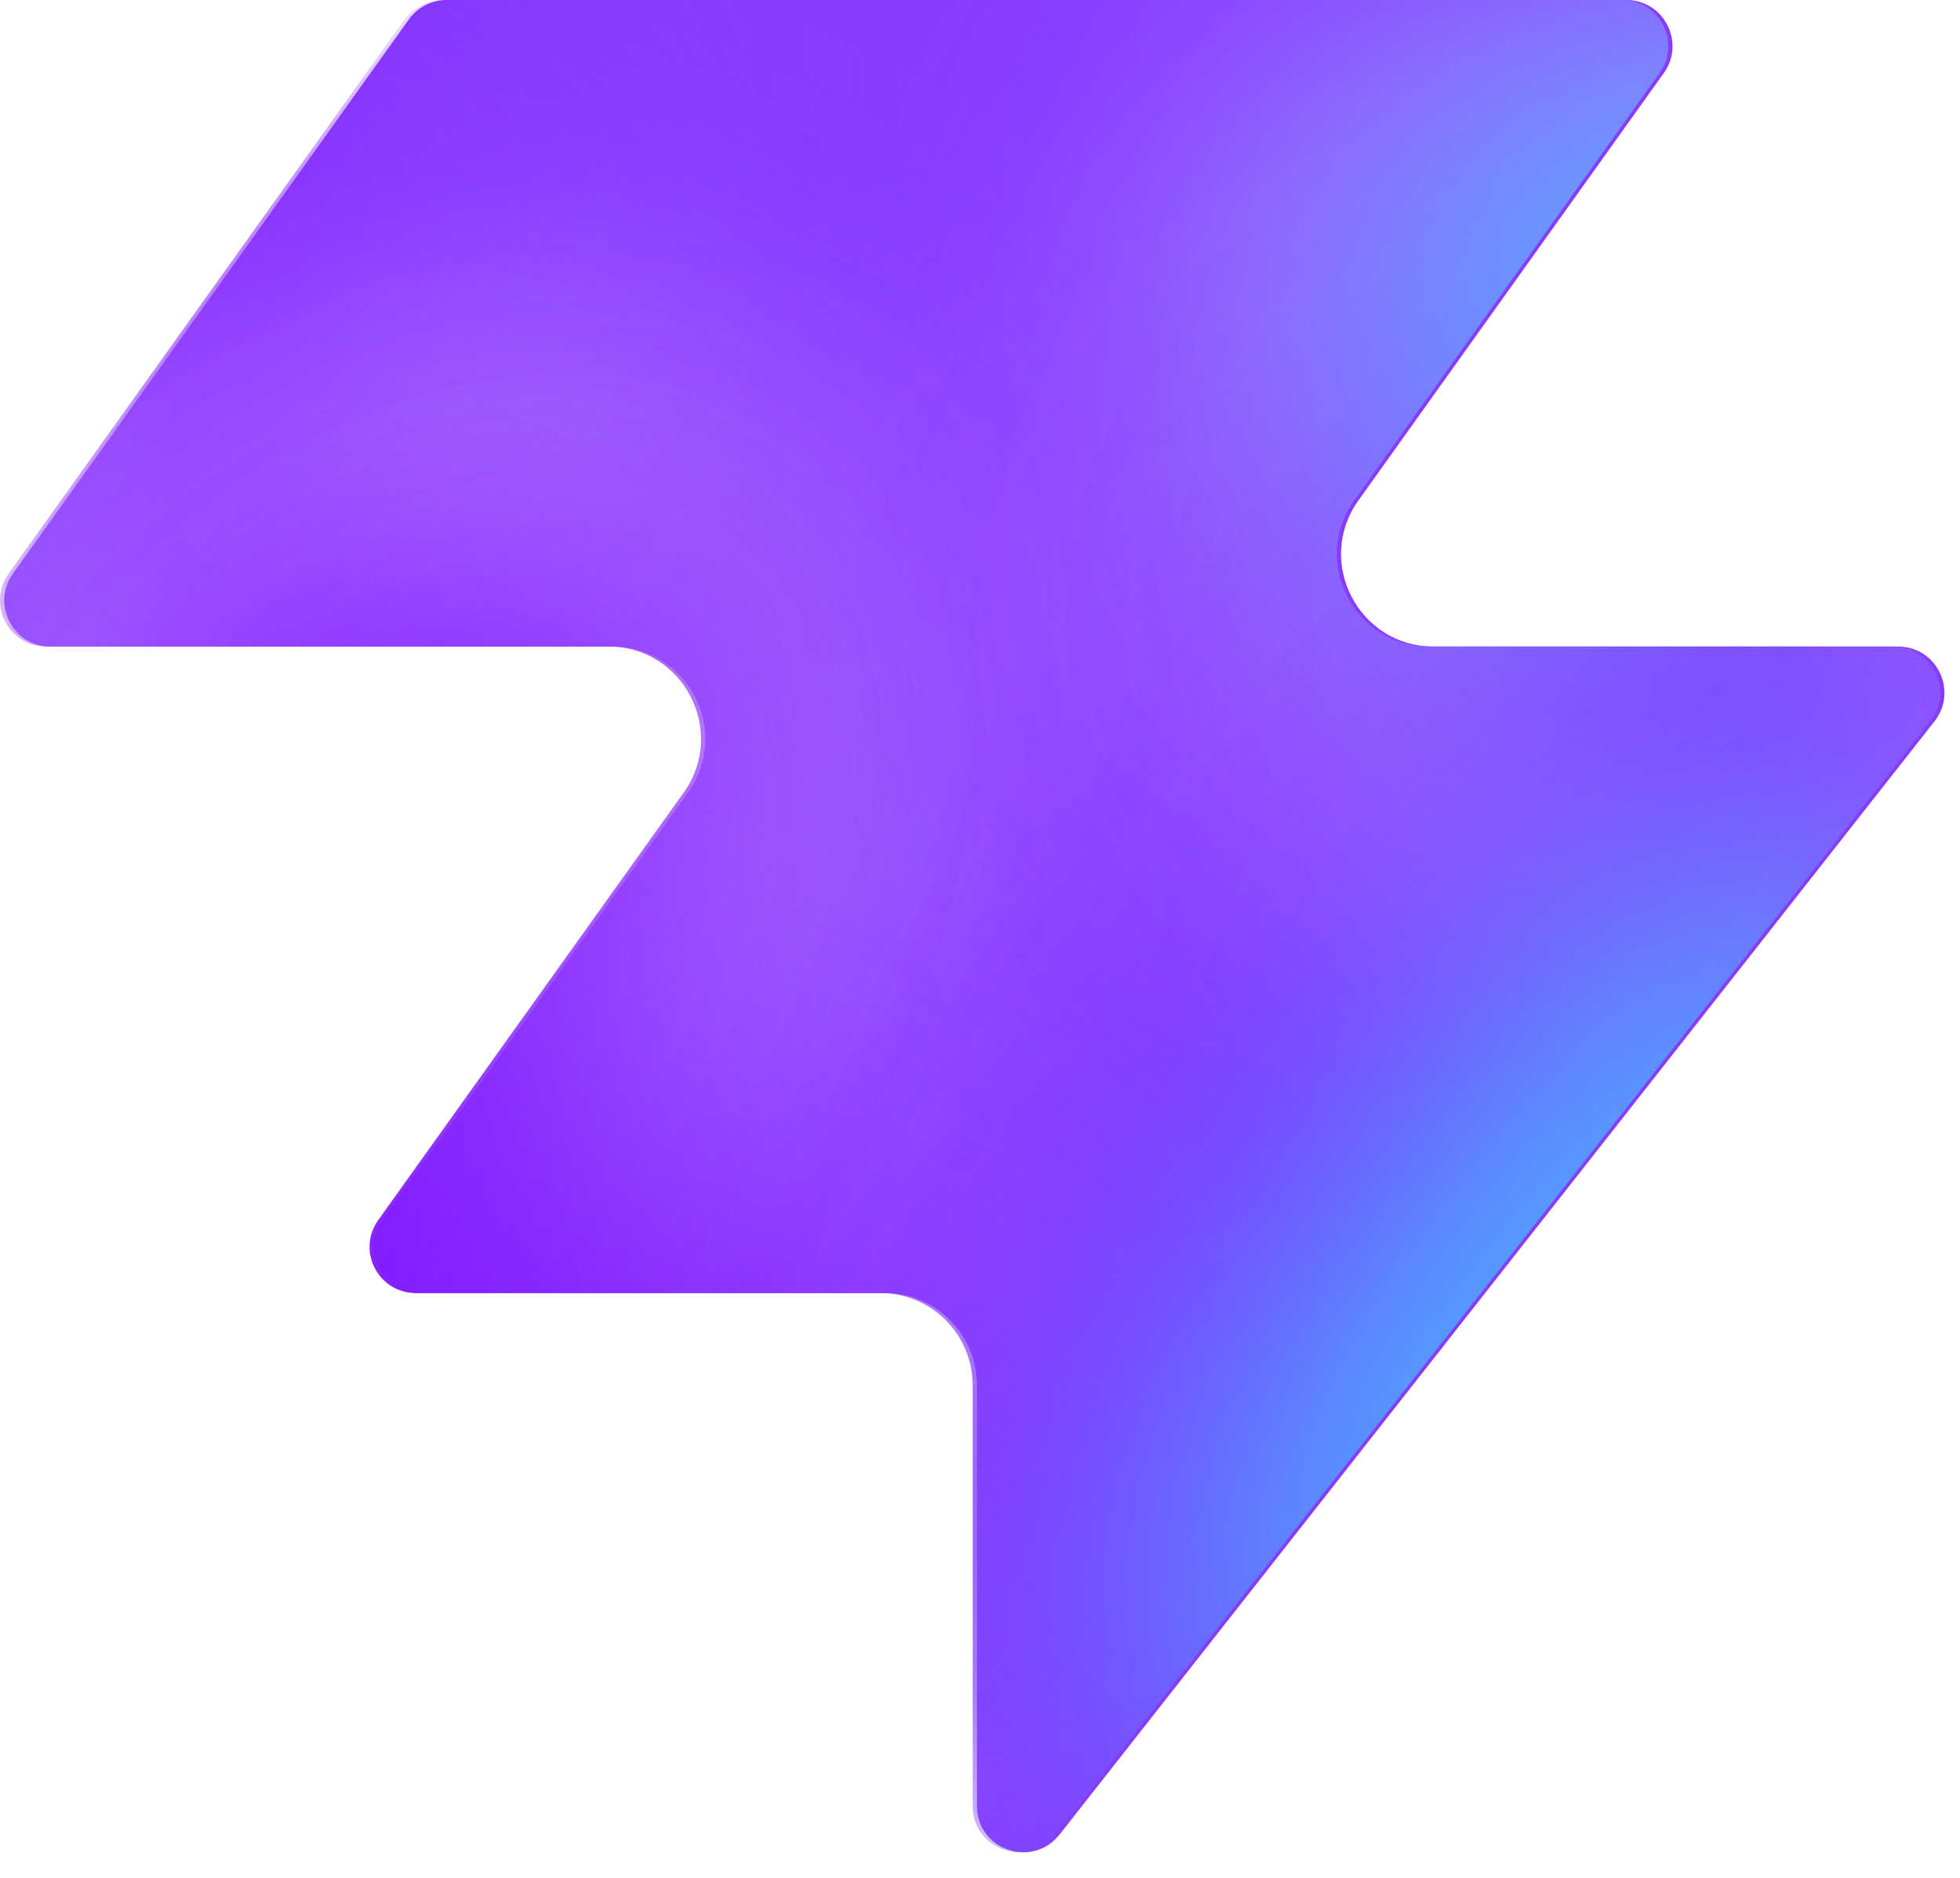
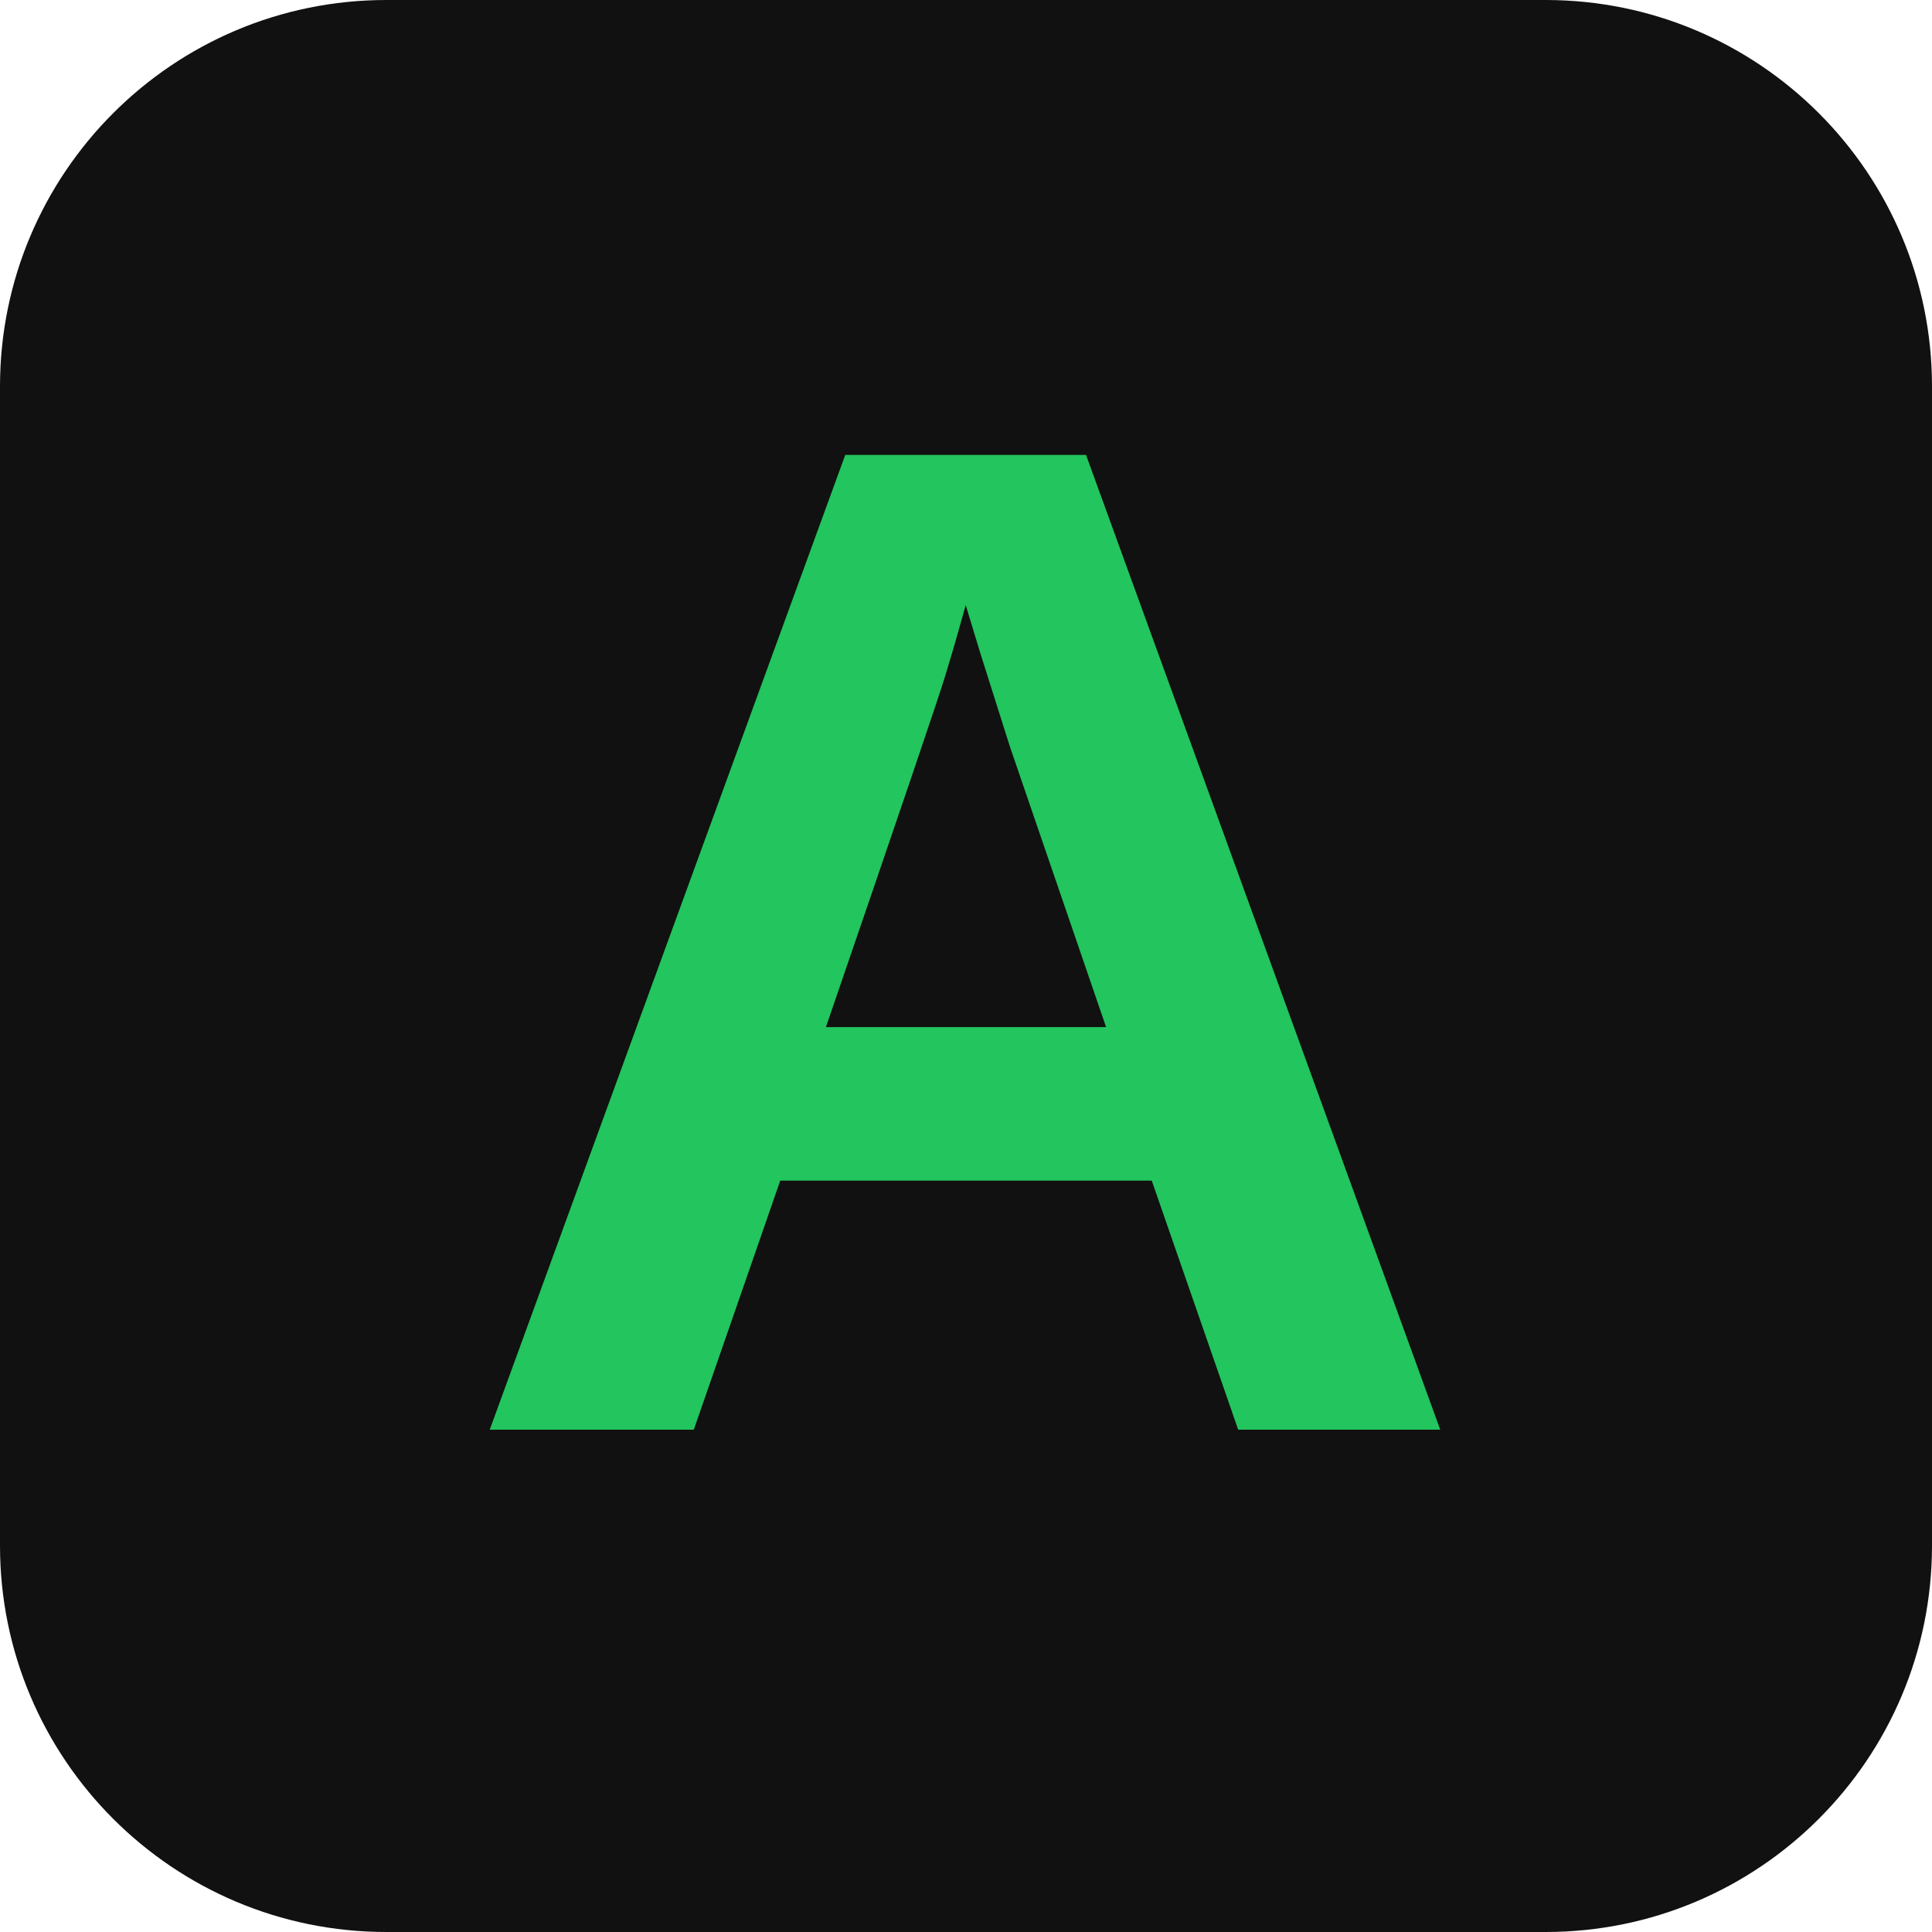
- <svg xmlns="http://www.w3.org/2000/svg" width="48" height="46" fill="none" viewBox="0 0 48 46">
-   <path fill="#863bff" d="M25.946 44.938c-.664.845-2.021.375-2.021-.698V33.937a2.26 2.26 0 0 0-2.262-2.262H10.287c-.92 0-1.456-1.04-.92-1.788l7.48-10.471c1.07-1.497 0-3.578-1.842-3.578H1.237c-.92 0-1.456-1.04-.92-1.788L10.013.474c.214-.297.556-.474.92-.474h28.894c.92 0 1.456 1.04.92 1.788l-7.48 10.471c-1.07 1.498 0 3.579 1.842 3.579h11.377c.943 0 1.473 1.088.89 1.83L25.947 44.94z" style="fill:#863bff;fill:color(display-p3 .525 .23 1);fill-opacity:1" />
-   <mask id="a" width="48" height="46" x="0" y="0" maskUnits="userSpaceOnUse" style="mask-type:alpha">
-     <path fill="#000" d="M25.842 44.938c-.664.844-2.021.375-2.021-.698V33.937a2.26 2.26 0 0 0-2.262-2.262H10.183c-.92 0-1.456-1.04-.92-1.788l7.48-10.471c1.07-1.498 0-3.579-1.842-3.579H1.133c-.92 0-1.456-1.04-.92-1.787L9.91.473c.214-.297.556-.474.92-.474h28.894c.92 0 1.456 1.04.92 1.788l-7.48 10.471c-1.07 1.498 0 3.578 1.842 3.578h11.377c.943 0 1.473 1.088.89 1.832L25.843 44.94z" style="fill:#000;fill-opacity:1" />
-   </mask>
-   <g mask="url(#a)">
-     <g filter="url(#b)">
-       <ellipse cx="5.508" cy="14.704" fill="#ede6ff" rx="5.508" ry="14.704" style="fill:#ede6ff;fill:color(display-p3 .927 .903 1);fill-opacity:1" transform="matrix(.00324 1 1 -.00324 -4.47 31.516)" />
-     </g>
-     <g filter="url(#c)">
-       <ellipse cx="10.399" cy="29.851" fill="#ede6ff" rx="10.399" ry="29.851" style="fill:#ede6ff;fill:color(display-p3 .927 .903 1);fill-opacity:1" transform="matrix(.00324 1 1 -.00324 -39.328 7.883)" />
-     </g>
-     <g filter="url(#d)">
-       <ellipse cx="5.508" cy="30.487" fill="#7e14ff" rx="5.508" ry="30.487" style="fill:#7e14ff;fill:color(display-p3 .492 .077 1);fill-opacity:1" transform="rotate(89.814 -25.913 -14.639)scale(1 -1)" />
-     </g>
-     <g filter="url(#e)">
-       <ellipse cx="5.508" cy="30.599" fill="#7e14ff" rx="5.508" ry="30.599" style="fill:#7e14ff;fill:color(display-p3 .492 .077 1);fill-opacity:1" transform="rotate(89.814 -32.644 -3.334)scale(1 -1)" />
-     </g>
-     <g filter="url(#f)">
-       <ellipse cx="5.508" cy="30.599" fill="#7e14ff" rx="5.508" ry="30.599" style="fill:#7e14ff;fill:color(display-p3 .492 .077 1);fill-opacity:1" transform="matrix(.00324 1 1 -.00324 -34.34 30.47)" />
-     </g>
-     <g filter="url(#g)">
-       <ellipse cx="14.072" cy="22.078" fill="#ede6ff" rx="14.072" ry="22.078" style="fill:#ede6ff;fill:color(display-p3 .927 .903 1);fill-opacity:1" transform="rotate(93.35 24.506 48.493)scale(-1 1)" />
-     </g>
-     <g filter="url(#h)">
-       <ellipse cx="3.47" cy="21.501" fill="#7e14ff" rx="3.47" ry="21.501" style="fill:#7e14ff;fill:color(display-p3 .492 .077 1);fill-opacity:1" transform="rotate(89.009 28.708 47.59)scale(-1 1)" />
-     </g>
-     <g filter="url(#i)">
-       <ellipse cx="3.47" cy="21.501" fill="#7e14ff" rx="3.47" ry="21.501" style="fill:#7e14ff;fill:color(display-p3 .492 .077 1);fill-opacity:1" transform="rotate(89.009 28.708 47.59)scale(-1 1)" />
-     </g>
-     <g filter="url(#j)">
-       <ellipse cx=".387" cy="8.972" fill="#7e14ff" rx="4.407" ry="29.108" style="fill:#7e14ff;fill:color(display-p3 .492 .077 1);fill-opacity:1" transform="rotate(39.51 .387 8.972)" />
-     </g>
-     <g filter="url(#k)">
-       <ellipse cx="47.523" cy="-6.092" fill="#7e14ff" rx="4.407" ry="29.108" style="fill:#7e14ff;fill:color(display-p3 .492 .077 1);fill-opacity:1" transform="rotate(37.892 47.523 -6.092)" />
-     </g>
-     <g filter="url(#l)">
-       <ellipse cx="41.412" cy="6.333" fill="#47bfff" rx="5.971" ry="9.665" style="fill:#47bfff;fill:color(display-p3 .28 .748 1);fill-opacity:1" transform="rotate(37.892 41.412 6.333)" />
-     </g>
-     <g filter="url(#m)">
-       <ellipse cx="-1.879" cy="38.332" fill="#7e14ff" rx="4.407" ry="29.108" style="fill:#7e14ff;fill:color(display-p3 .492 .077 1);fill-opacity:1" transform="rotate(37.892 -1.88 38.332)" />
-     </g>
-     <g filter="url(#n)">
-       <ellipse cx="-1.879" cy="38.332" fill="#7e14ff" rx="4.407" ry="29.108" style="fill:#7e14ff;fill:color(display-p3 .492 .077 1);fill-opacity:1" transform="rotate(37.892 -1.88 38.332)" />
-     </g>
-     <g filter="url(#o)">
-       <ellipse cx="35.651" cy="29.907" fill="#7e14ff" rx="4.407" ry="29.108" style="fill:#7e14ff;fill:color(display-p3 .492 .077 1);fill-opacity:1" transform="rotate(37.892 35.651 29.907)" />
-     </g>
-     <g filter="url(#p)">
-       <ellipse cx="38.418" cy="32.4" fill="#47bfff" rx="5.971" ry="15.297" style="fill:#47bfff;fill:color(display-p3 .28 .748 1);fill-opacity:1" transform="rotate(37.892 38.418 32.4)" />
-     </g>
-   </g>
-   <defs>
-     <filter id="b" width="60.045" height="41.654" x="-19.77" y="16.149" color-interpolation-filters="sRGB" filterUnits="userSpaceOnUse">
-       <feFlood flood-opacity="0" result="BackgroundImageFix" />
-       <feBlend in="SourceGraphic" in2="BackgroundImageFix" result="shape" />
-       <feGaussianBlur result="effect1_foregroundBlur_2002_17158" stdDeviation="7.659" />
-     </filter>
-     <filter id="c" width="90.34" height="51.437" x="-54.613" y="-7.533" color-interpolation-filters="sRGB" filterUnits="userSpaceOnUse">
-       <feFlood flood-opacity="0" result="BackgroundImageFix" />
-       <feBlend in="SourceGraphic" in2="BackgroundImageFix" result="shape" />
-       <feGaussianBlur result="effect1_foregroundBlur_2002_17158" stdDeviation="7.659" />
-     </filter>
-     <filter id="d" width="79.355" height="29.4" x="-49.64" y="2.03" color-interpolation-filters="sRGB" filterUnits="userSpaceOnUse">
-       <feFlood flood-opacity="0" result="BackgroundImageFix" />
-       <feBlend in="SourceGraphic" in2="BackgroundImageFix" result="shape" />
-       <feGaussianBlur result="effect1_foregroundBlur_2002_17158" stdDeviation="4.596" />
-     </filter>
-     <filter id="e" width="79.579" height="29.4" x="-45.045" y="20.029" color-interpolation-filters="sRGB" filterUnits="userSpaceOnUse">
-       <feFlood flood-opacity="0" result="BackgroundImageFix" />
-       <feBlend in="SourceGraphic" in2="BackgroundImageFix" result="shape" />
-       <feGaussianBlur result="effect1_foregroundBlur_2002_17158" stdDeviation="4.596" />
-     </filter>
-     <filter id="f" width="79.579" height="29.4" x="-43.513" y="21.178" color-interpolation-filters="sRGB" filterUnits="userSpaceOnUse">
-       <feFlood flood-opacity="0" result="BackgroundImageFix" />
-       <feBlend in="SourceGraphic" in2="BackgroundImageFix" result="shape" />
-       <feGaussianBlur result="effect1_foregroundBlur_2002_17158" stdDeviation="4.596" />
-     </filter>
-     <filter id="g" width="74.749" height="58.852" x="15.756" y="-17.901" color-interpolation-filters="sRGB" filterUnits="userSpaceOnUse">
-       <feFlood flood-opacity="0" result="BackgroundImageFix" />
-       <feBlend in="SourceGraphic" in2="BackgroundImageFix" result="shape" />
-       <feGaussianBlur result="effect1_foregroundBlur_2002_17158" stdDeviation="7.659" />
-     </filter>
-     <filter id="h" width="61.377" height="25.362" x="23.548" y="2.284" color-interpolation-filters="sRGB" filterUnits="userSpaceOnUse">
-       <feFlood flood-opacity="0" result="BackgroundImageFix" />
-       <feBlend in="SourceGraphic" in2="BackgroundImageFix" result="shape" />
-       <feGaussianBlur result="effect1_foregroundBlur_2002_17158" stdDeviation="4.596" />
-     </filter>
-     <filter id="i" width="61.377" height="25.362" x="23.548" y="2.284" color-interpolation-filters="sRGB" filterUnits="userSpaceOnUse">
-       <feFlood flood-opacity="0" result="BackgroundImageFix" />
-       <feBlend in="SourceGraphic" in2="BackgroundImageFix" result="shape" />
-       <feGaussianBlur result="effect1_foregroundBlur_2002_17158" stdDeviation="4.596" />
-     </filter>
-     <filter id="j" width="56.045" height="63.649" x="-27.636" y="-22.853" color-interpolation-filters="sRGB" filterUnits="userSpaceOnUse">
-       <feFlood flood-opacity="0" result="BackgroundImageFix" />
-       <feBlend in="SourceGraphic" in2="BackgroundImageFix" result="shape" />
-       <feGaussianBlur result="effect1_foregroundBlur_2002_17158" stdDeviation="4.596" />
-     </filter>
-     <filter id="k" width="54.814" height="64.646" x="20.116" y="-38.415" color-interpolation-filters="sRGB" filterUnits="userSpaceOnUse">
-       <feFlood flood-opacity="0" result="BackgroundImageFix" />
-       <feBlend in="SourceGraphic" in2="BackgroundImageFix" result="shape" />
-       <feGaussianBlur result="effect1_foregroundBlur_2002_17158" stdDeviation="4.596" />
-     </filter>
-     <filter id="l" width="33.541" height="35.313" x="24.641" y="-11.323" color-interpolation-filters="sRGB" filterUnits="userSpaceOnUse">
-       <feFlood flood-opacity="0" result="BackgroundImageFix" />
-       <feBlend in="SourceGraphic" in2="BackgroundImageFix" result="shape" />
-       <feGaussianBlur result="effect1_foregroundBlur_2002_17158" stdDeviation="4.596" />
-     </filter>
-     <filter id="m" width="54.814" height="64.646" x="-29.286" y="6.009" color-interpolation-filters="sRGB" filterUnits="userSpaceOnUse">
-       <feFlood flood-opacity="0" result="BackgroundImageFix" />
-       <feBlend in="SourceGraphic" in2="BackgroundImageFix" result="shape" />
-       <feGaussianBlur result="effect1_foregroundBlur_2002_17158" stdDeviation="4.596" />
-     </filter>
-     <filter id="n" width="54.814" height="64.646" x="-29.286" y="6.009" color-interpolation-filters="sRGB" filterUnits="userSpaceOnUse">
-       <feFlood flood-opacity="0" result="BackgroundImageFix" />
-       <feBlend in="SourceGraphic" in2="BackgroundImageFix" result="shape" />
-       <feGaussianBlur result="effect1_foregroundBlur_2002_17158" stdDeviation="4.596" />
-     </filter>
-     <filter id="o" width="54.814" height="64.646" x="8.244" y="-2.416" color-interpolation-filters="sRGB" filterUnits="userSpaceOnUse">
-       <feFlood flood-opacity="0" result="BackgroundImageFix" />
-       <feBlend in="SourceGraphic" in2="BackgroundImageFix" result="shape" />
-       <feGaussianBlur result="effect1_foregroundBlur_2002_17158" stdDeviation="4.596" />
-     </filter>
-     <filter id="p" width="39.409" height="43.623" x="18.713" y="10.588" color-interpolation-filters="sRGB" filterUnits="userSpaceOnUse">
-       <feFlood flood-opacity="0" result="BackgroundImageFix" />
-       <feBlend in="SourceGraphic" in2="BackgroundImageFix" result="shape" />
-       <feGaussianBlur result="effect1_foregroundBlur_2002_17158" stdDeviation="4.596" />
-     </filter>
-   </defs>
+ <svg xmlns="http://www.w3.org/2000/svg" viewBox="0 0 300 300" width="300" height="300">
+   <rect x="0" y="0" width="300" height="300" rx="60" fill="#111111" />
+   <text x="150" y="222" text-anchor="middle" font-family="Arial Black, Arial, sans-serif" font-weight="900" font-size="220" fill="#22c55e">A</text>
</svg>
